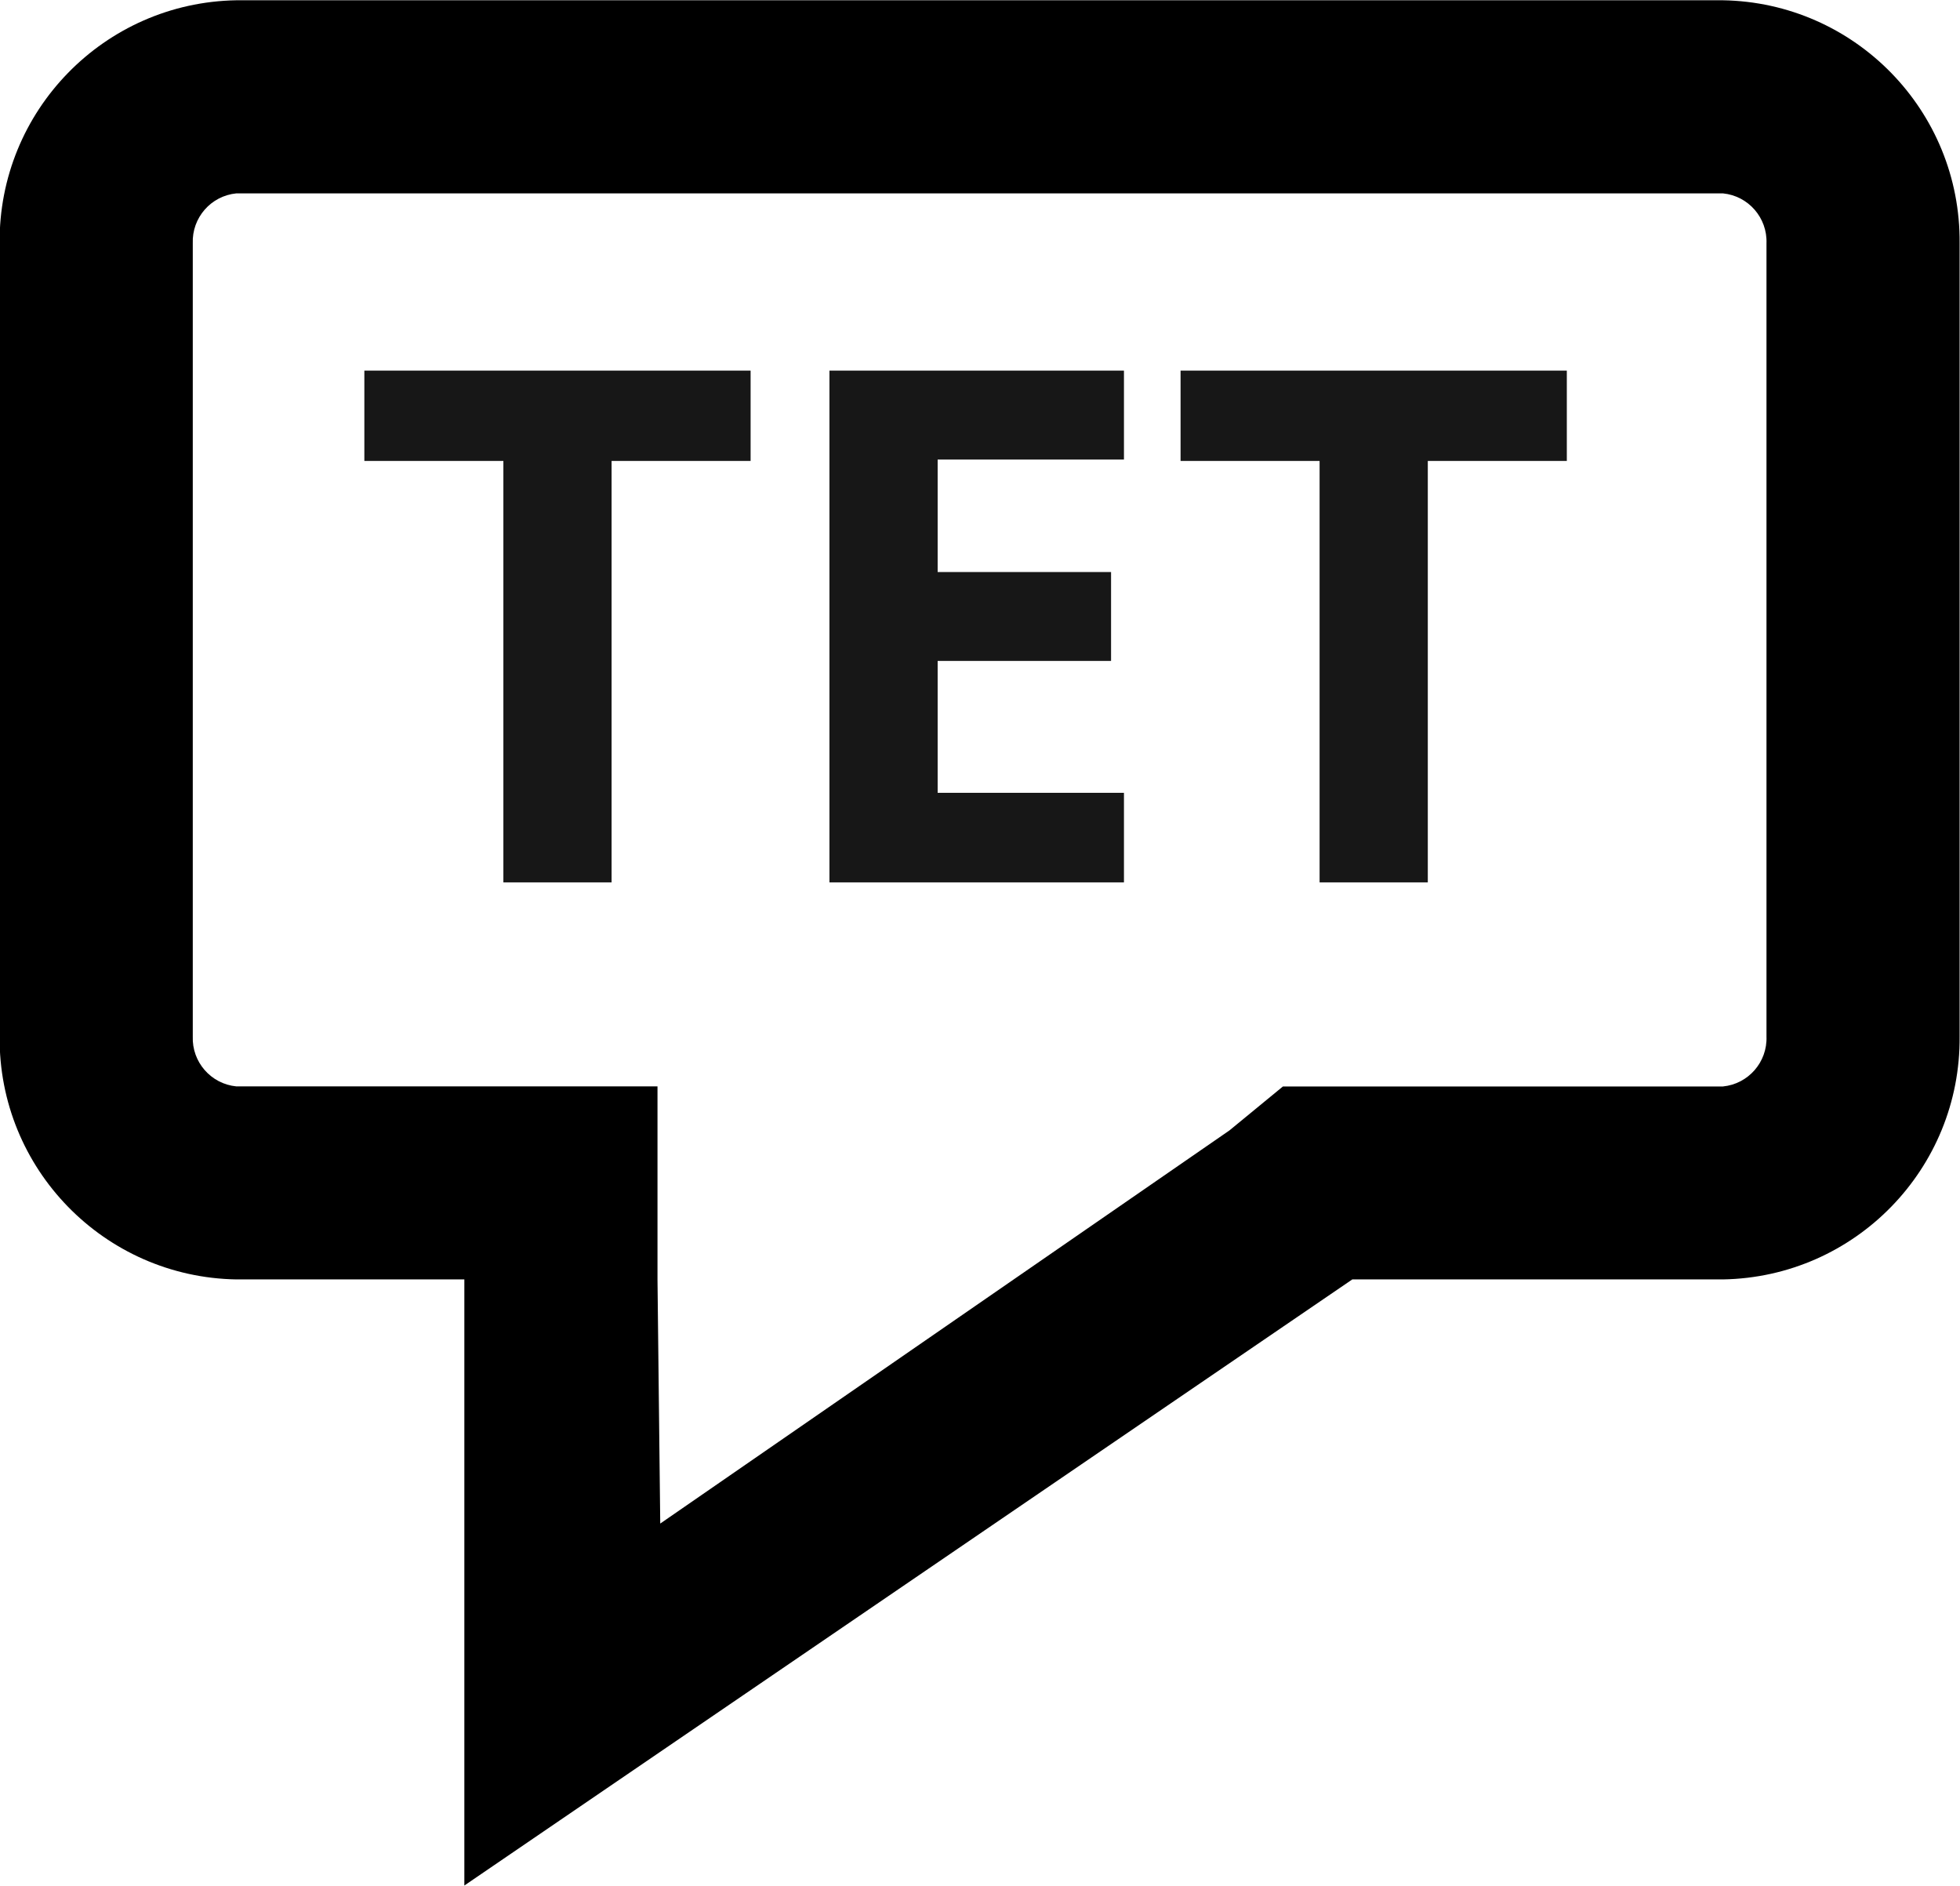
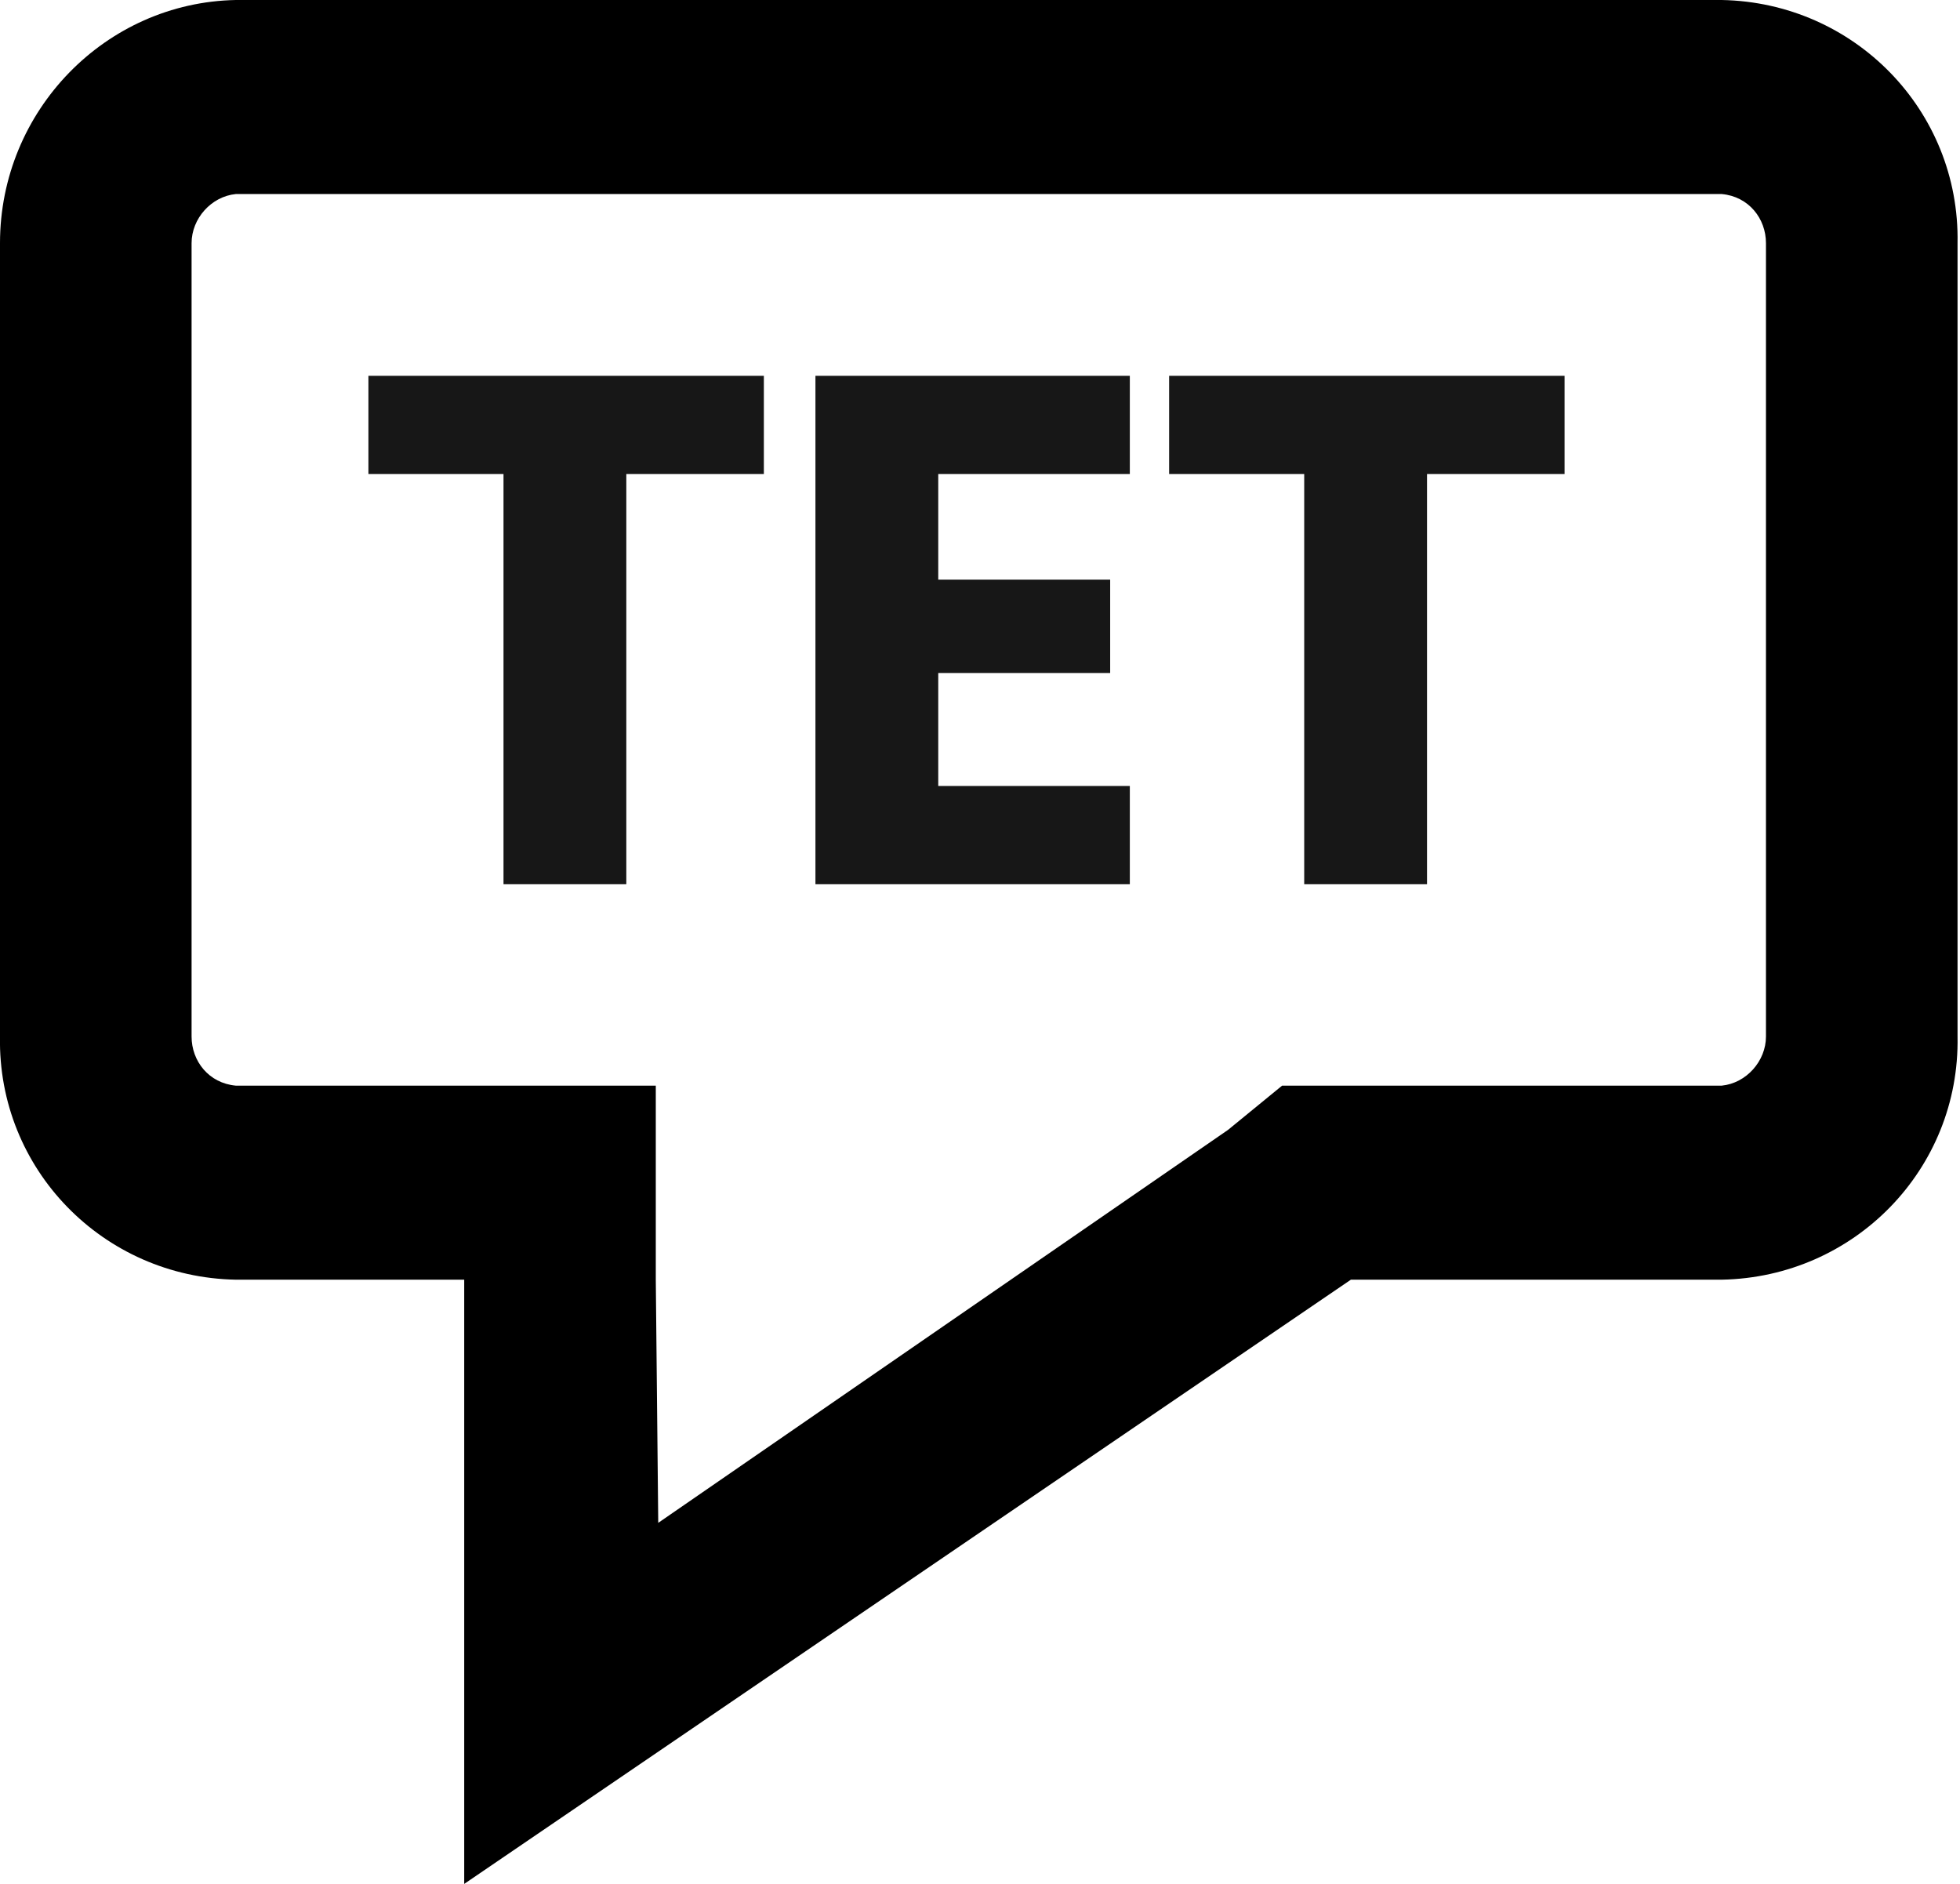
- <svg xmlns="http://www.w3.org/2000/svg" id="Mini_Logo" data-name="Mini Logo" width="79.781" height="76.719" viewBox="0 0 79.781 76.719">
-   <defs>
-     <style>
-       .cls-1 {
-         fill-rule: evenodd;
-       }
- 
-       .cls-2 {
-         font-size: 857.917px;
-         fill: #171717;
-         text-anchor: middle;
-         font-family: Poppins;
-         font-weight: 700;
-       }
-     </style>
-   </defs>
-   <path id="bubble_outline" data-name="bubble outline" class="cls-1" d="M116.255,956.065H101.17L65.026,980.73V956.065H55.75a9.8,9.8,0,0,1-9.64-9.889V913.9a9.8,9.8,0,0,1,9.64-9.889h60.5a9.8,9.8,0,0,1,9.64,9.889v32.273A9.8,9.8,0,0,1,116.255,956.065Zm1.774-42.162a1.968,1.968,0,0,0-1.774-2.034H55.746a1.968,1.968,0,0,0-1.774,2.034v32.273a1.968,1.968,0,0,0,1.774,2.034H72.888v7.855L73,966l23.171-16,2.175-1.787h17.909a1.968,1.968,0,0,0,1.774-2.034V913.9Z" transform="translate(-46.125 -904)" />
-   <text id="TET" class="cls-2" transform="translate(39.304 35.909) scale(0.034 0.034)">TET</text>
+ <svg xmlns="http://www.w3.org/2000/svg" version="1.1" id="Mini_Logo" x="0px" y="0px" viewBox="0 0 79.8 76.7" style="enable-background:new 0 0 79.8 76.7;" xml:space="preserve">
+   <style type="text/css">
+ 	.st0{fill-rule:evenodd;clip-rule:evenodd;}
+ 	.st1{enable-background:new    ;}
+ 	.st2{fill:#171717;}
+ </style>
+   <path id="bubble_outline" class="st0" d="M70.1,52.1H55L18.9,76.7V52.1H9.6C4.2,52-0.1,47.6,0,42.2V9.9c0-5.4,4.3-9.8,9.6-9.9h60.5  c5.4,0.1,9.7,4.5,9.6,9.9v32.3C79.8,47.6,75.5,52,70.1,52.1z M71.9,9.9c0-1-0.7-1.9-1.8-2H9.6c-1,0.1-1.8,1-1.8,2v32.3  c0,1,0.7,1.9,1.8,2h17.1v7.9l0.1,9.9L50,46l2.2-1.8h17.9c1-0.1,1.8-1,1.8-2L71.9,9.9L71.9,9.9z" />
+   <g class="st1">
+     <path class="st2" d="M31.1,15.3v4h-5.6v16.7h-5V19.3h-5.5v-4H31.1z" />
+     <path class="st2" d="M38.2,19.3v4.3h7v3.8h-7v4.6H46v4H33.2V15.3H46v4H38.2z" />
+     <path class="st2" d="M63.7,15.3v4h-5.6v16.7h-5V19.3h-5.5v-4H63.7z" />
+   </g>
</svg>
